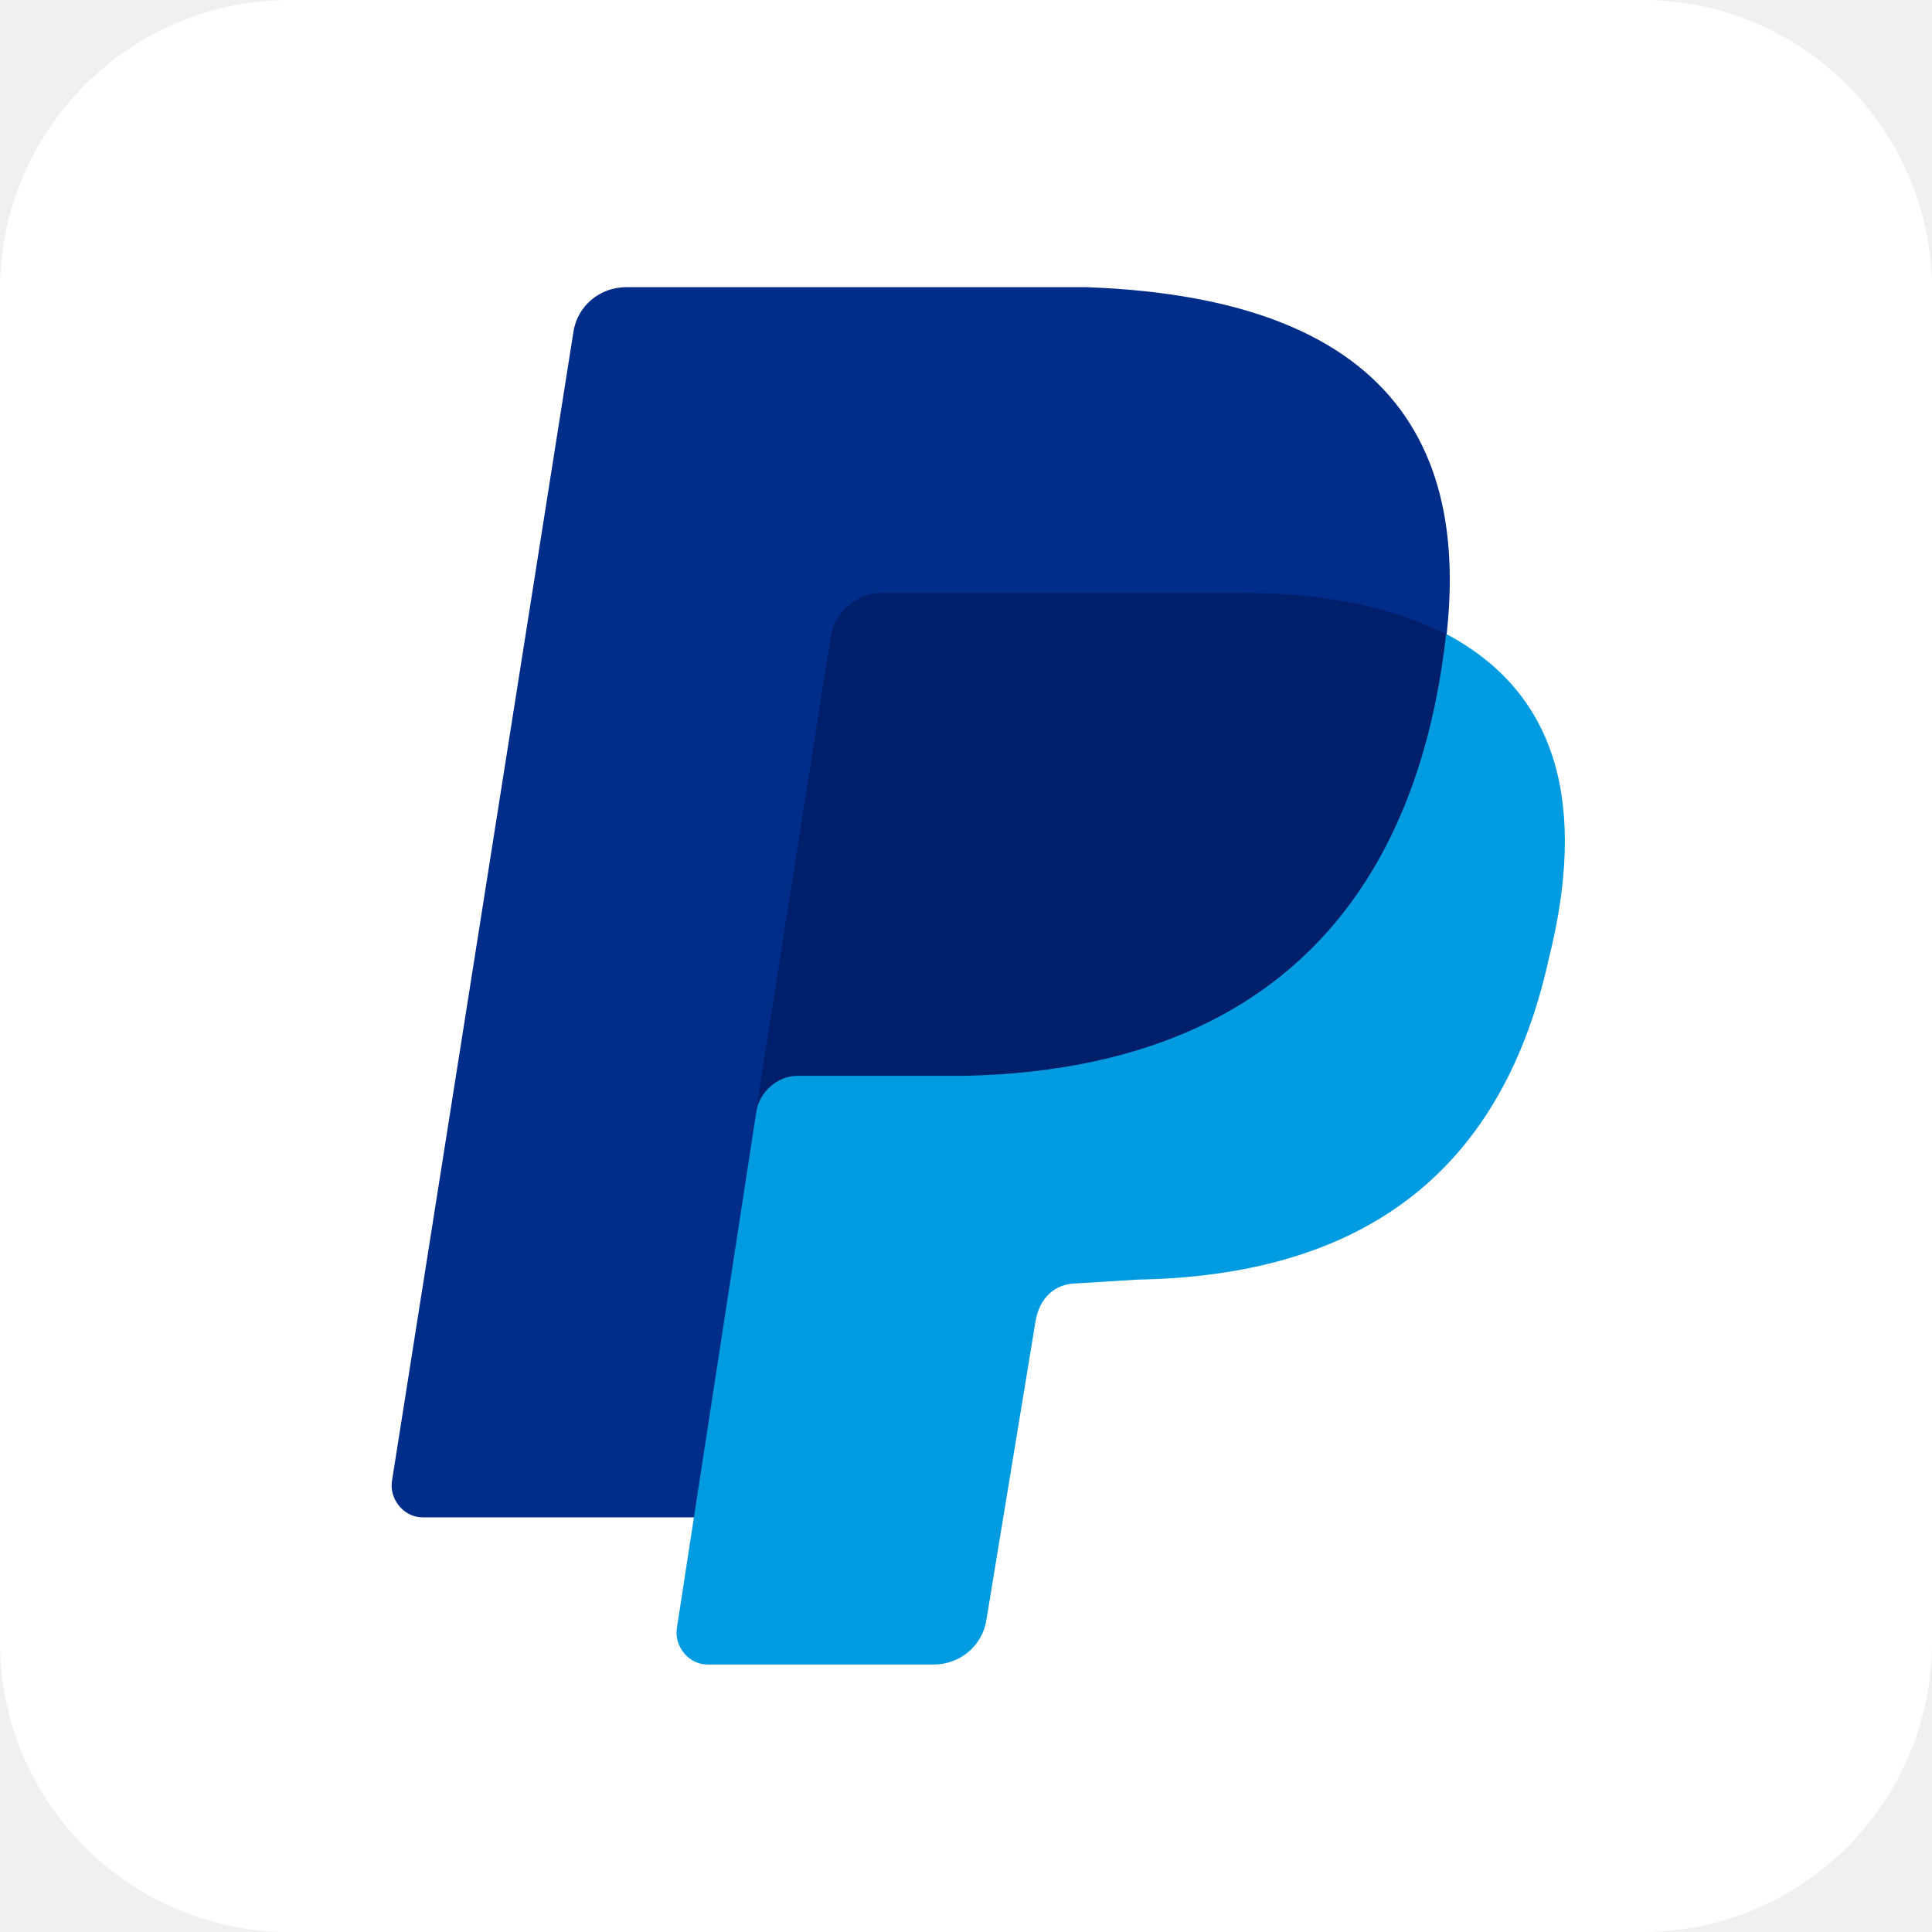
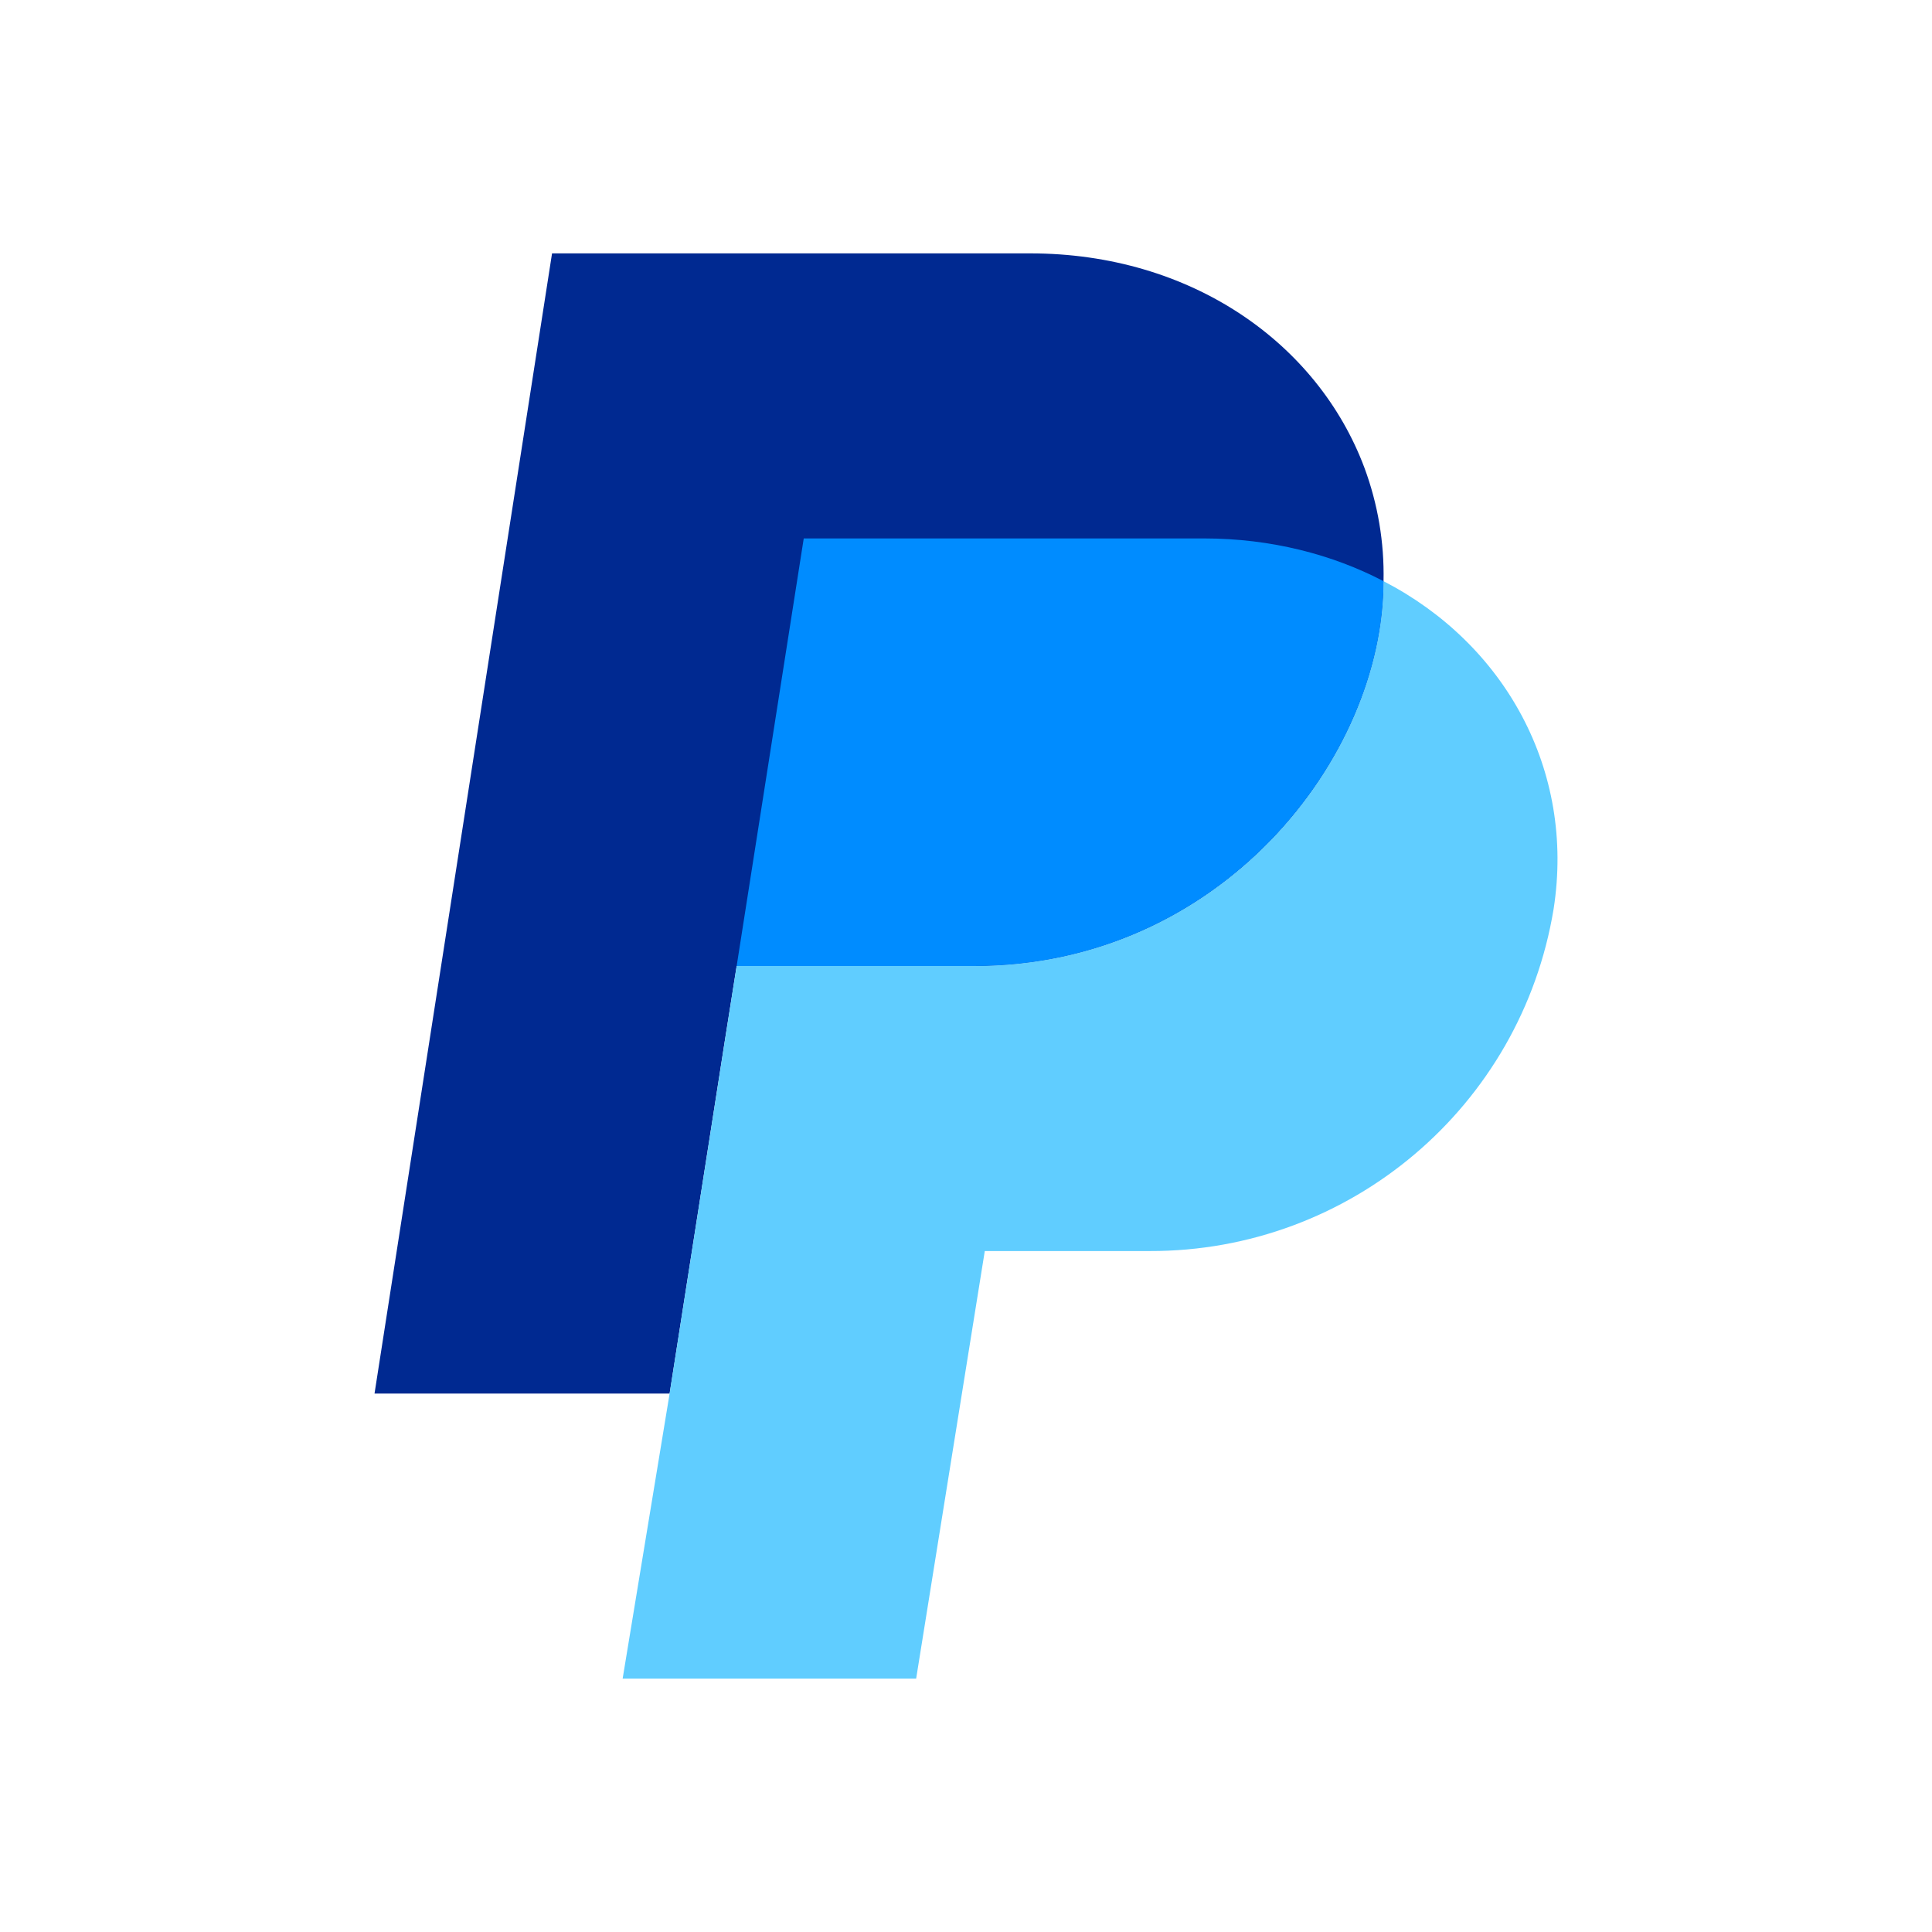
- <svg xmlns="http://www.w3.org/2000/svg" width="37" height="37" viewBox="0 0 37 37" fill="none">
-   <g clip-path="url(#clip0_1_3)">
-     <path d="M31.45 0H5.55C2.485 0 0 2.485 0 5.55V31.45C0 34.515 2.485 37 5.55 37H31.45C34.515 37 37 34.515 37 31.45V5.55C37 2.485 34.515 0 31.45 0Z" fill="white" />
-     <path d="M27.478 13.579L13.292 29.059H8.089C7.728 29.059 7.439 28.697 7.511 28.336L10.98 6.367C11.052 5.861 11.486 5.5 11.992 5.5H20.808C26.878 5.717 28.54 8.824 27.456 13.594L27.478 13.579Z" fill="#002C8A" />
-     <path d="M27.709 12.148C29.877 13.305 30.383 15.473 29.661 18.363C28.721 22.627 25.903 24.434 21.784 24.506L20.627 24.578C20.194 24.578 19.905 24.867 19.832 25.301L18.893 31.01C18.821 31.516 18.387 31.877 17.881 31.877H13.545C13.184 31.877 12.895 31.516 12.967 31.154L14.557 20.82C14.629 20.459 27.709 12.148 27.709 12.148Z" fill="#009BE1" />
-     <path d="M14.47 21.326L15.916 12.148C15.963 11.931 16.081 11.735 16.251 11.592C16.42 11.448 16.633 11.364 16.855 11.354H23.793C25.455 11.354 26.683 11.643 27.695 12.148C27.334 15.328 25.816 20.459 18.445 20.604H15.265C14.904 20.604 14.543 20.893 14.47 21.326Z" fill="#001F6B" />
+ <svg xmlns="http://www.w3.org/2000/svg" viewBox="-4.769 -5 61 61">
+   <rect x="-4.769" y="-5" width="61" height="61" fill="#ffffff" />
+   <g clip-path="url(#a)">
+     <path fill="#002991" d="M38.914 13.35c0 5.574-5.144 12.15-12.927 12.15H18.49l-.368 2.322L16.373 39H7.056l5.605-36h15.095c5.083 0 9.082 2.833 10.555 6.77a9.687 9.687 0 0 1 .603 3.58z" />
+     <path fill="#60CDFF" d="M44.284 23.7A12.894 12.894 0 0 1 31.53 34.5h-5.206L24.157 48H14.89l1.483-9 1.75-11.178.367-2.322h7.497c7.773 0 12.927-6.576 12.927-12.15 3.825 1.974 6.055 5.963 5.37 10.35z" />
+     <path fill="#008CFF" d="M38.914 13.35C37.31 12.511 35.365 12 33.248 12h-12.64L18.49 25.5h7.497c7.773 0 12.927-6.576 12.927-12.15z" />
  </g>
-   <defs>
-     <clipPath id="clip0_1_3">
-       <rect width="37" height="37" fill="white" />
-     </clipPath>
-   </defs>
</svg>
